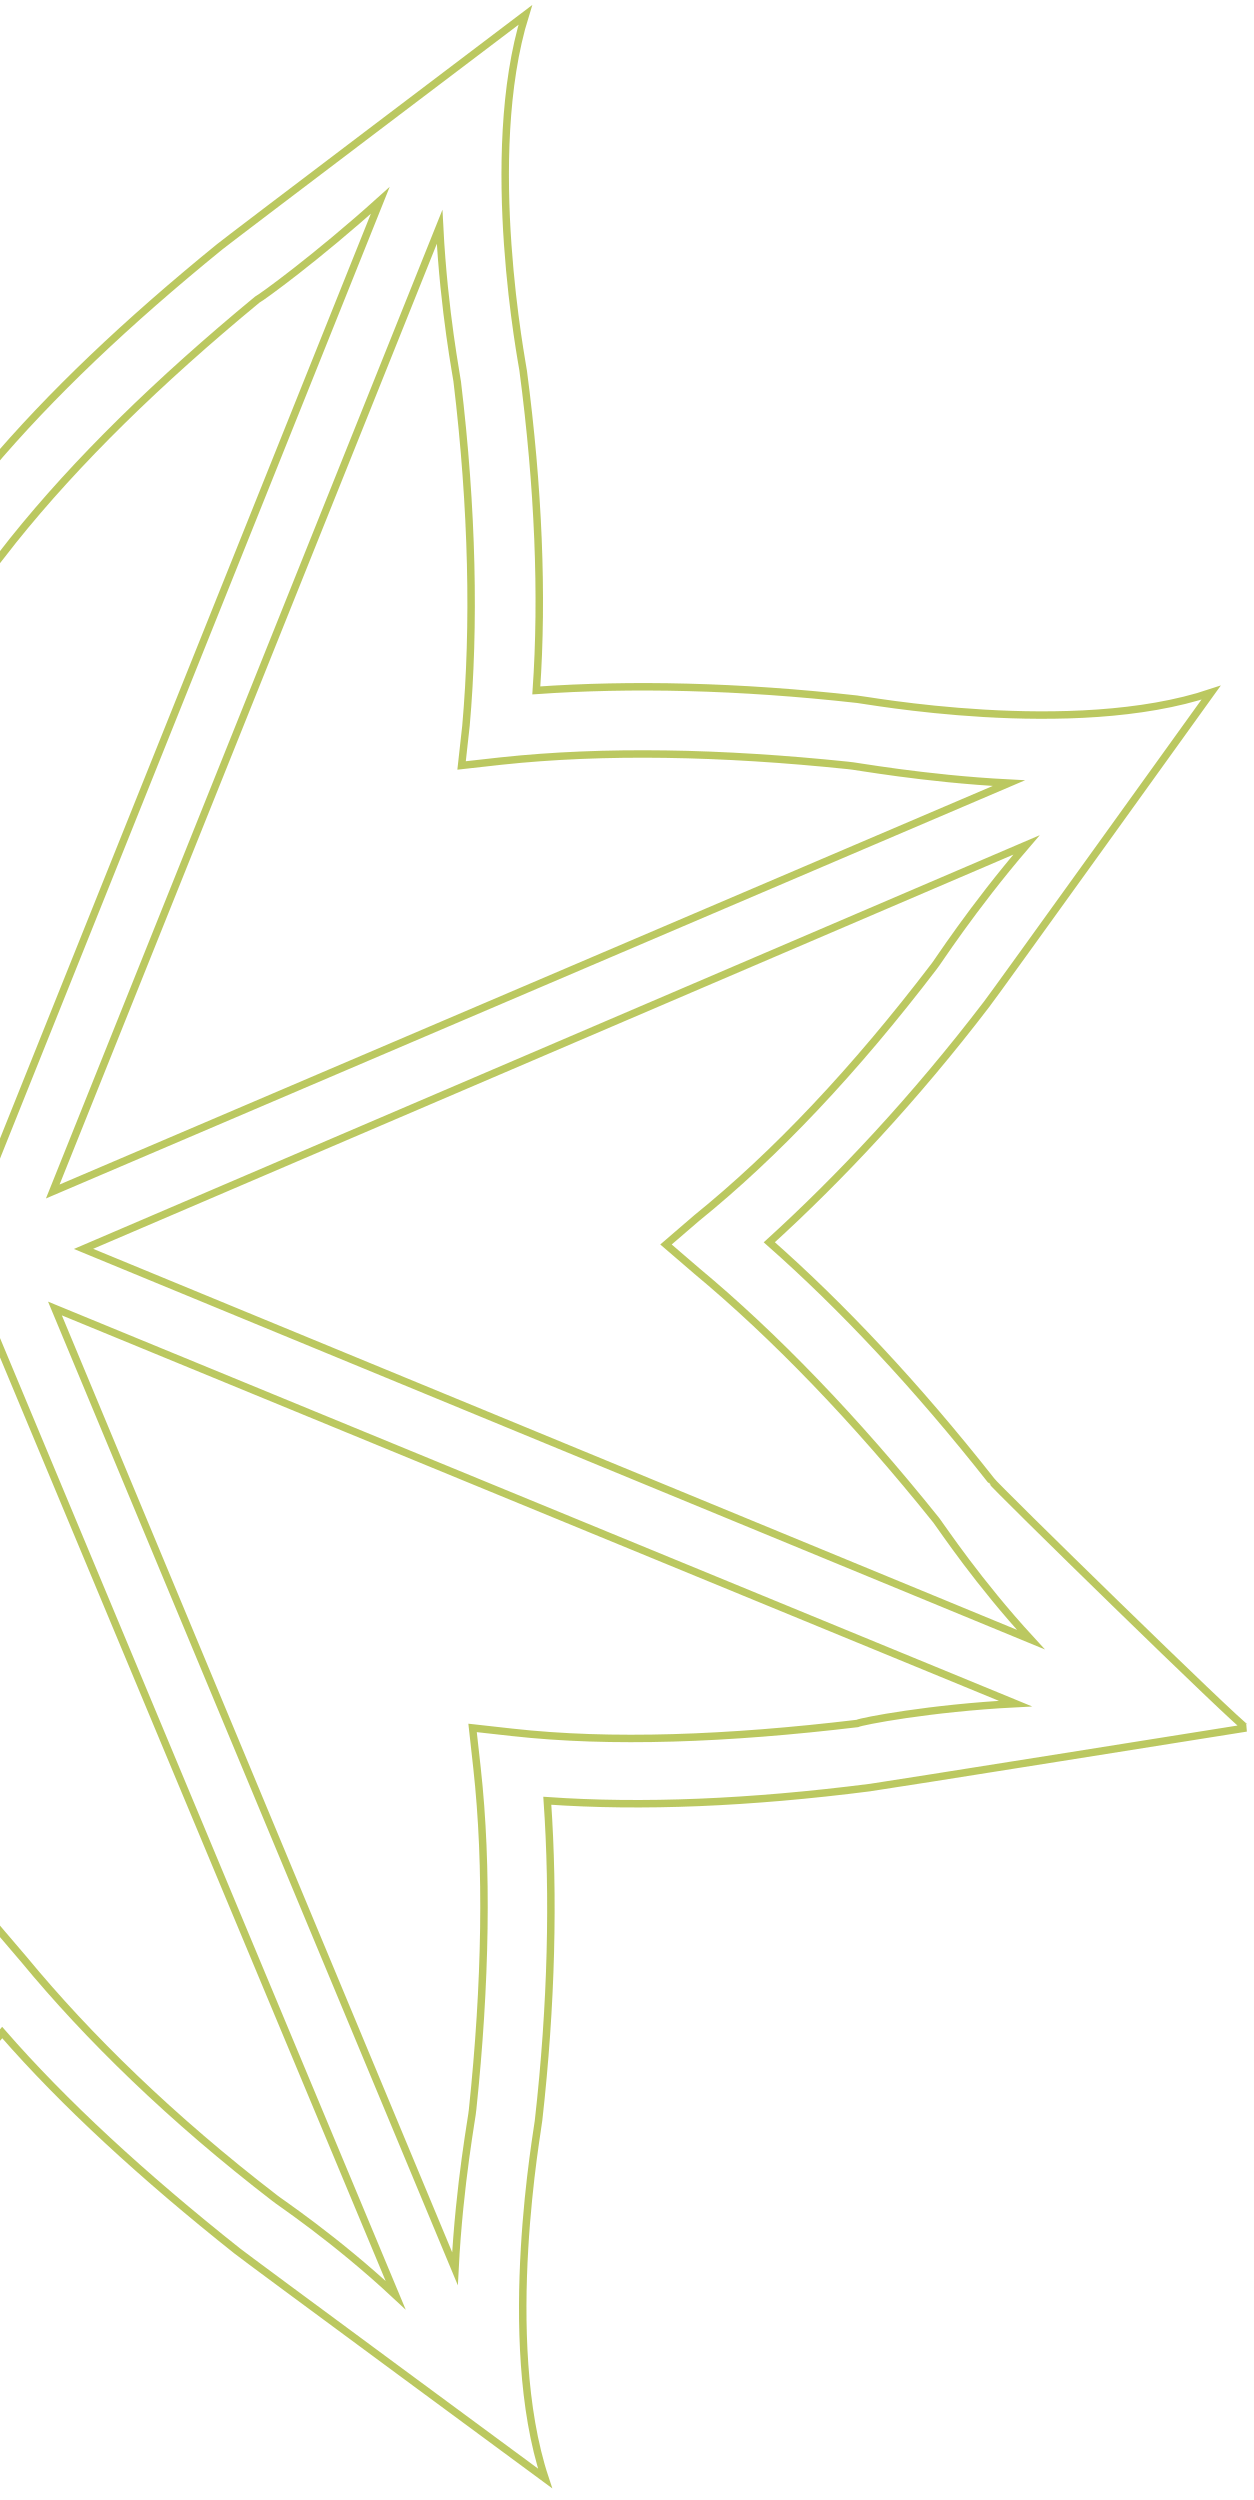
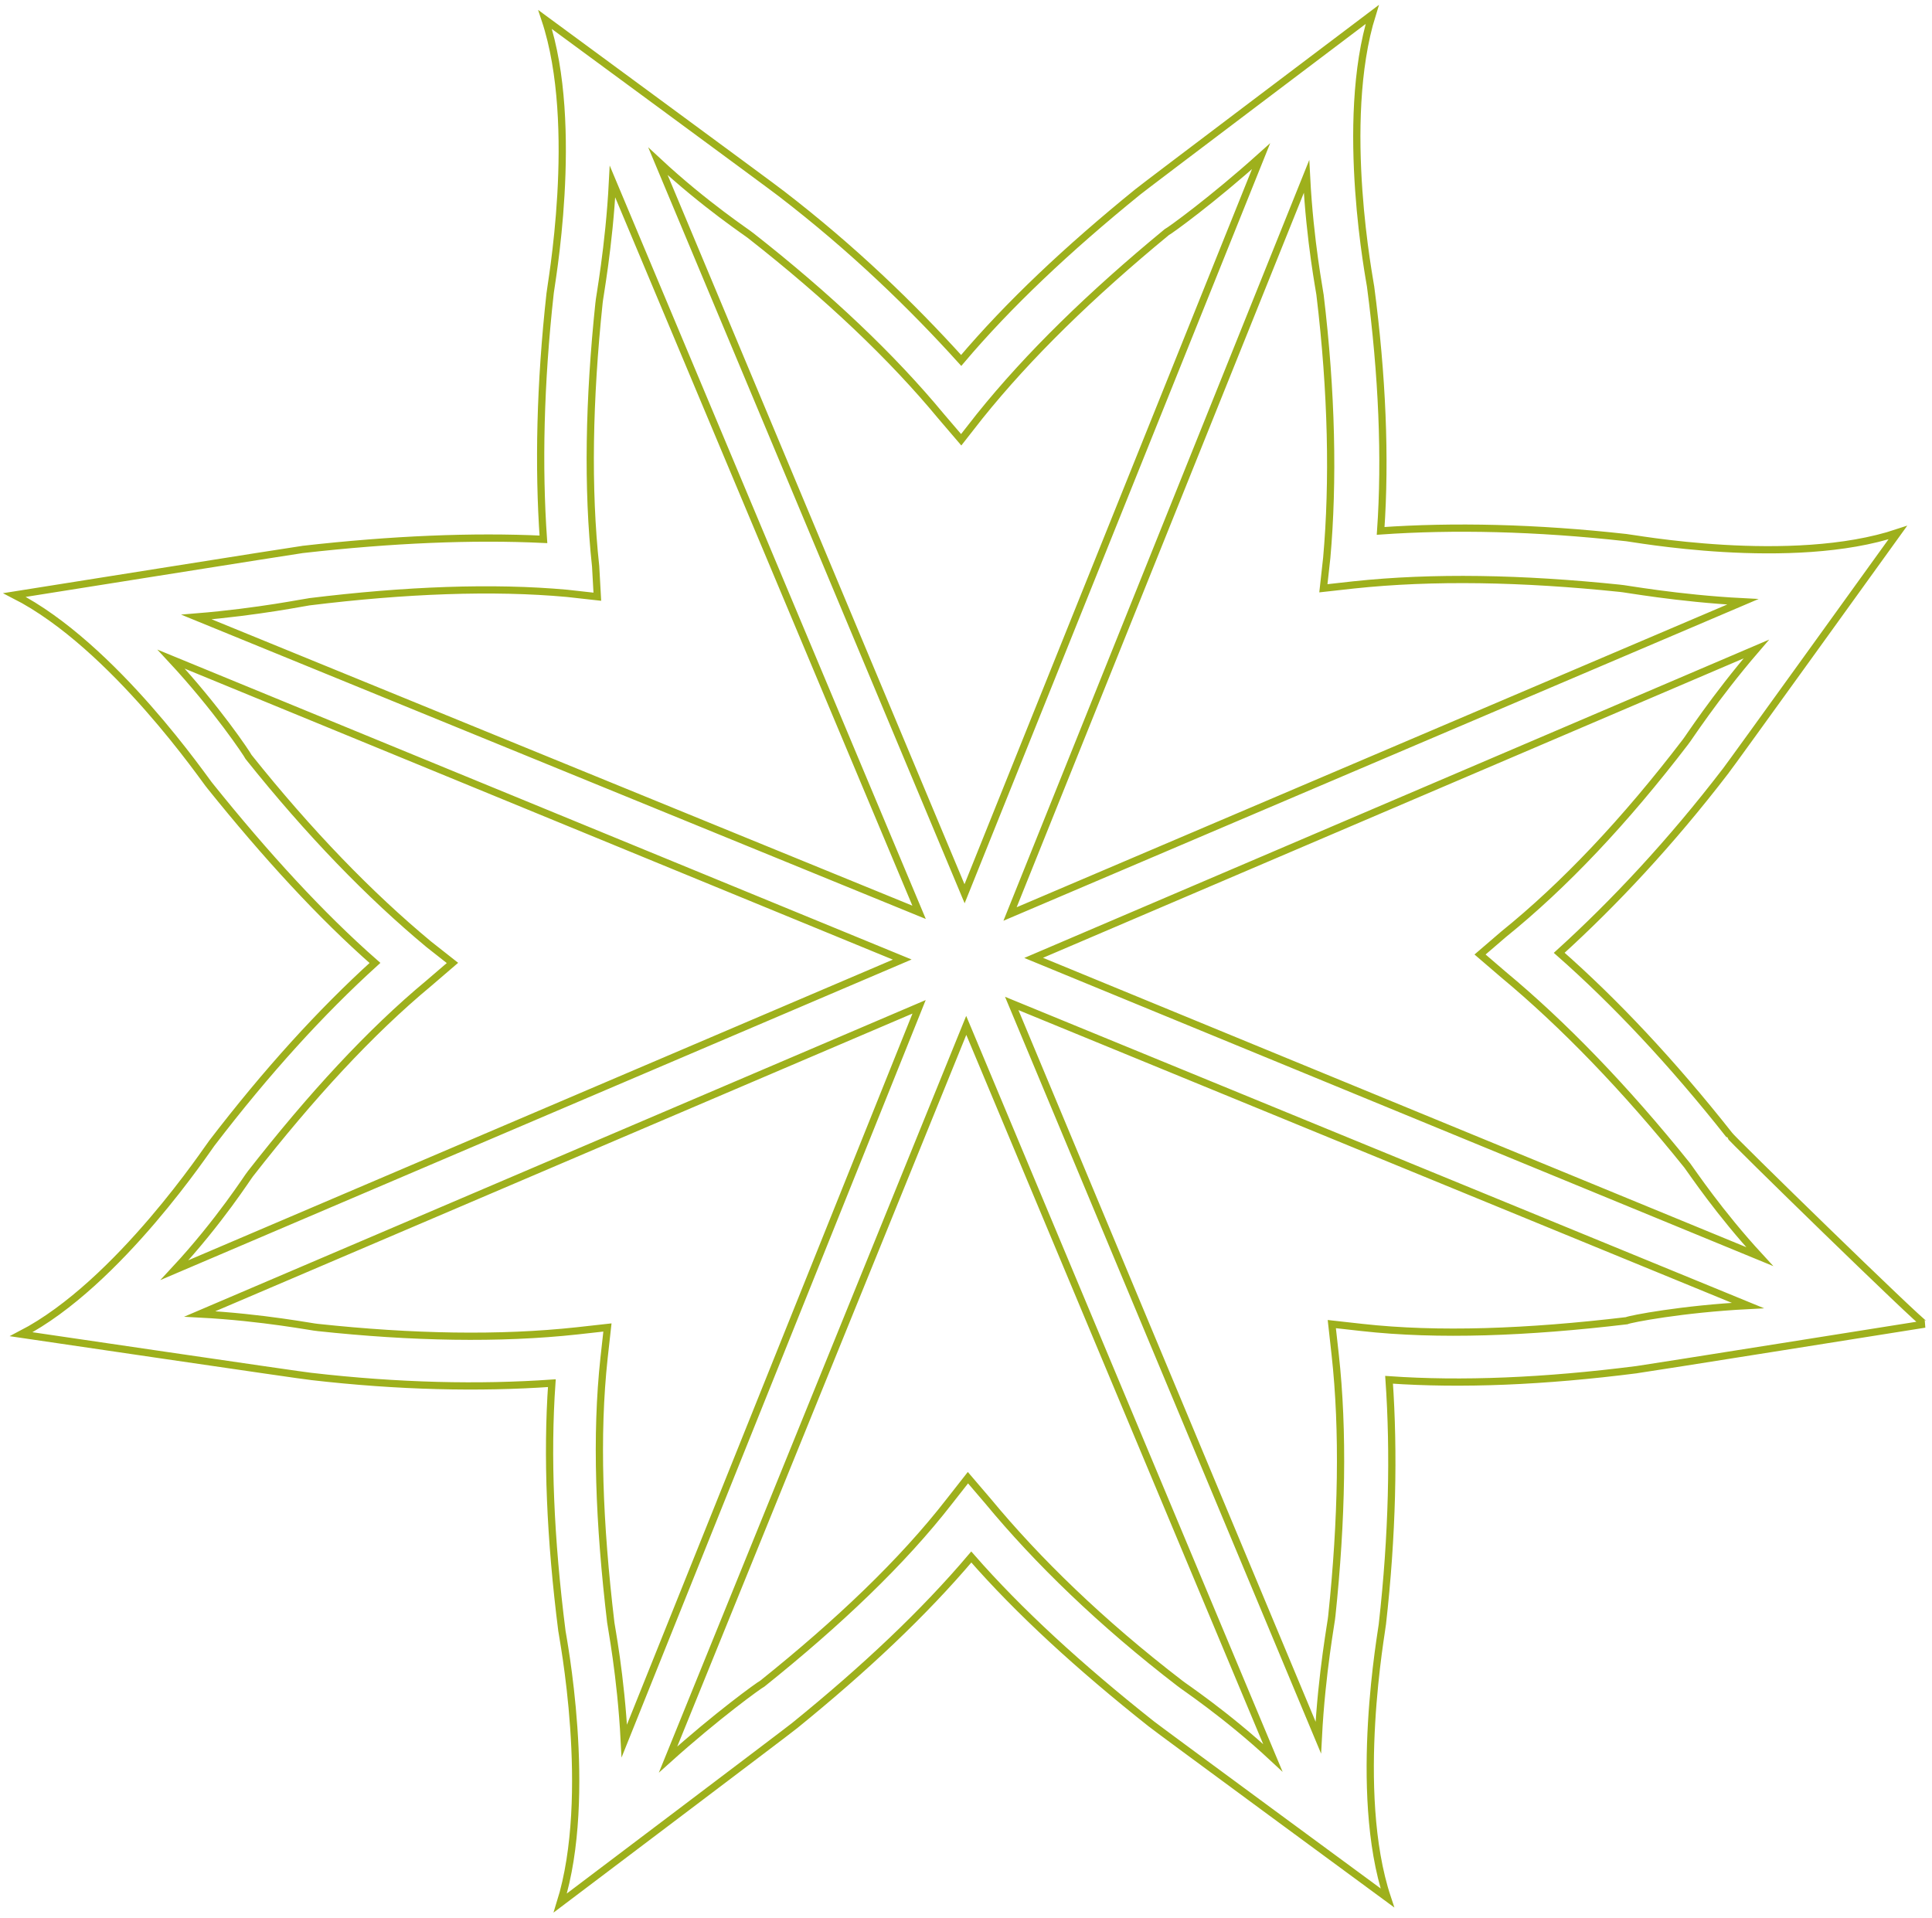
- <svg xmlns="http://www.w3.org/2000/svg" width="168" height="335" viewBox="0 0 168 335" fill="none">
-   <path opacity="0.7" d="M132.834 198.411C122.82 185.692 112.806 175.043 103.086 166.465C112.511 157.886 122.526 147.238 132.245 134.518C132.54 134.223 162.287 92.811 162.287 92.811C143.732 99.022 115.457 93.698 114.868 93.698C98.963 91.923 84.531 91.627 71.866 92.515C72.75 79.795 72.16 65.301 70.099 49.624C70.099 49.328 64.503 20.931 70.393 2C70.393 2 29.748 32.763 29.453 33.059C17.083 43.116 6.774 52.878 -1.473 62.639C-10.014 53.173 -20.323 43.116 -32.988 33.355C-33.282 33.059 -74.222 2.887 -74.222 2.887C-68.037 21.523 -73.339 50.215 -73.339 50.807C-75.106 66.78 -75.4 81.274 -74.517 93.994C-86.887 93.402 -101.025 93.994 -116.635 95.769C-116.929 95.769 -167 103.755 -167 103.755C-149.623 112.629 -133.423 136.589 -132.834 137.181C-123.115 149.308 -113.395 159.957 -103.97 168.239C-113.395 176.818 -122.82 187.171 -132.54 199.89C-132.834 200.186 -148.739 224.441 -165.822 233.315C-165.822 233.315 -115.751 240.71 -115.162 240.71C-99.847 242.485 -85.709 242.781 -73.044 241.894C-73.928 254.613 -73.339 269.107 -71.277 285.376C-71.277 285.672 -65.681 314.069 -71.571 333C-71.571 333 -30.926 302.237 -30.631 301.941C-18.261 291.884 -7.952 282.122 0.295 272.361C8.541 281.827 19.145 291.588 31.809 301.645C32.104 301.941 73.044 332.113 73.044 332.113C66.859 313.477 72.16 284.785 72.16 284.193C73.928 268.516 74.222 254.021 73.339 241.302C86.004 242.189 100.436 241.598 116.635 239.527C116.929 239.527 167 231.541 167 231.541C166.411 231.541 132.834 198.707 132.834 198.411ZM125.176 129.49C114.573 143.392 103.97 154.633 93.367 163.211L89.243 166.761L93.367 170.31C103.675 178.888 114.573 190.129 125.471 203.735C126.355 204.919 131.067 212.018 138.136 219.709L11.192 167.352L137.547 113.221C130.183 121.799 125.471 129.194 125.176 129.49ZM113.69 102.572C114.279 102.572 123.704 104.347 135.19 104.938L7.069 159.661L58.907 30.397C59.496 41.933 61.263 50.807 61.263 51.103C63.325 68.259 63.619 83.937 62.441 97.248L61.852 102.572L67.153 101.98C80.996 100.501 96.607 100.797 113.69 102.572ZM-5.007 72.4L-1.473 76.542L1.767 72.4C10.309 61.752 21.206 51.103 34.46 40.158C35.049 39.862 42.413 34.538 50.954 26.847L-0.884 156.112L-54.489 27.735C-46.242 35.425 -38.584 40.454 -38.289 40.75C-24.741 51.399 -13.549 62.047 -5.007 72.4ZM-115.457 104.938C-98.668 102.868 -83.353 102.276 -70.393 103.459L-65.092 104.051L-65.386 98.727C-66.859 85.12 -66.564 69.442 -64.797 52.582C-64.797 51.99 -63.03 42.82 -62.441 31.284L-8.836 159.366L-135.19 107.601C-124.293 106.713 -115.751 104.938 -115.457 104.938ZM-125.765 205.214C-115.162 191.608 -104.854 180.367 -94.545 171.789L-90.421 168.239L-94.545 164.986C-104.854 156.407 -115.457 145.463 -126.06 132.152C-126.354 131.56 -131.656 123.574 -139.608 114.996L-11.781 167.648L-139.019 222.075C-131.067 213.497 -126.06 205.51 -125.765 205.214ZM-113.984 232.132C-114.573 232.132 -123.409 230.357 -134.601 229.766L-8.836 175.93L-60.379 304.603C-60.968 293.067 -62.735 284.193 -62.735 283.897C-64.797 266.445 -65.386 251.063 -63.914 237.457L-63.325 232.132L-68.626 232.724C-82.175 234.203 -97.49 233.907 -113.984 232.132ZM3.24 262.6L-0.295 258.458L-3.534 262.6C-11.781 273.248 -22.974 283.897 -36.227 294.546C-36.817 294.842 -44.18 300.166 -52.721 307.857L-0.589 179.184L53.016 307.561C44.769 299.87 37.111 294.842 36.817 294.546C22.974 283.897 11.781 272.953 3.24 262.6ZM114.868 230.949C97.49 233.02 81.88 233.611 68.626 232.132L63.325 231.541L63.914 236.865C65.386 250.176 65.092 265.853 63.325 282.714C63.325 283.306 61.557 292.475 60.968 304.012L7.363 175.339L136.074 228.287C124.587 228.878 115.457 230.653 114.868 230.949Z" stroke="#9EB01C" stroke-miterlimit="10" />
+ <svg xmlns="http://www.w3.org/2000/svg" width="267" height="265" viewBox="0 0 267 265" fill="none">
+   <path d="M238.995 156.874C231.079 146.845 223.164 138.448 215.481 131.684C222.931 124.92 230.847 116.523 238.529 106.493C238.762 106.26 262.275 73.606 262.275 73.606C247.608 78.504 225.259 74.306 224.794 74.306C212.222 72.906 200.815 72.673 190.804 73.373C191.503 63.343 191.037 51.914 189.407 39.552C189.407 39.319 184.984 16.928 189.64 2C189.64 2 157.513 26.257 157.28 26.491C147.503 34.421 139.354 42.118 132.836 49.815C126.085 42.351 117.937 34.421 107.926 26.724C107.693 26.491 75.333 2.7 75.333 2.7C80.222 17.394 76.032 40.019 76.032 40.485C74.635 53.08 74.402 64.509 75.1 74.539C65.323 74.072 54.148 74.539 41.809 75.938C41.577 75.938 2 82.236 2 82.236C15.735 89.233 28.54 108.126 29.005 108.592C36.688 118.155 44.37 126.552 51.82 133.083C44.37 139.847 36.921 148.011 29.238 158.04C29.005 158.273 16.434 177.399 2.931 184.397C2.931 184.397 42.508 190.228 42.974 190.228C55.079 191.627 66.254 191.861 76.265 191.161C75.566 201.19 76.032 212.619 77.661 225.448C77.661 225.681 82.085 248.072 77.429 263C77.429 263 109.556 238.743 109.788 238.509C119.566 230.579 127.714 222.882 134.233 215.185C140.751 222.649 149.132 230.346 159.143 238.276C159.376 238.509 191.735 262.3 191.735 262.3C186.847 247.606 191.037 224.981 191.037 224.515C192.434 212.153 192.667 200.724 191.968 190.694C201.979 191.394 213.386 190.928 226.19 189.295C226.423 189.295 266 182.997 266 182.997C265.534 182.997 238.995 157.107 238.995 156.874ZM232.942 102.528C224.561 113.491 216.18 122.354 207.799 129.118L204.54 131.917L207.799 134.716C215.947 141.48 224.561 150.343 233.175 161.072C233.873 162.005 237.598 167.603 243.185 173.668L142.847 132.383L242.72 89.7C236.899 96.464 233.175 102.295 232.942 102.528ZM223.862 81.303C224.328 81.303 231.778 82.702 240.857 83.169L139.587 126.319L180.561 24.391C181.026 33.488 182.423 40.485 182.423 40.718C184.053 54.247 184.286 66.609 183.354 77.105L182.889 81.303L187.079 80.837C198.021 79.67 210.36 79.903 223.862 81.303ZM130.042 57.512L132.836 60.778L135.397 57.512C142.148 49.115 150.762 40.718 161.238 32.089C161.704 31.855 167.524 27.657 174.275 21.593L133.302 123.52L90.931 22.292C97.45 28.357 103.503 32.322 103.735 32.555C114.444 40.952 123.291 49.349 130.042 57.512ZM42.741 83.169C56.011 81.536 68.116 81.07 78.36 82.003L82.55 82.469L82.317 78.271C81.153 67.542 81.386 55.18 82.783 41.885C82.783 41.418 84.18 34.188 84.645 25.091L127.016 126.086L27.143 85.268C35.757 84.568 42.508 83.169 42.741 83.169ZM34.593 162.239C42.974 151.509 51.122 142.646 59.27 135.882L62.529 133.083L59.27 130.517C51.122 123.753 42.741 115.123 34.36 104.627C34.127 104.161 29.936 97.863 23.651 91.099L124.688 132.617L24.116 175.534C30.402 168.769 34.36 162.472 34.593 162.239ZM43.905 183.464C43.439 183.464 36.455 182.064 27.608 181.598L127.016 139.147L86.275 240.609C85.809 231.512 84.413 224.515 84.413 224.281C82.783 210.52 82.317 198.391 83.481 187.662L83.947 183.464L79.757 183.93C69.048 185.096 56.942 184.863 43.905 183.464ZM136.561 207.488L133.767 204.223L131.206 207.488C124.688 215.885 115.841 224.282 105.365 232.678C104.899 232.912 99.079 237.11 92.328 243.174L133.534 141.713L175.905 242.941C169.386 236.877 163.333 232.912 163.101 232.678C152.159 224.282 143.312 215.651 136.561 207.488ZM224.794 182.531C211.058 184.164 198.72 184.63 188.243 183.464L184.053 182.997L184.519 187.196C185.683 197.692 185.45 210.054 184.053 223.349C184.053 223.815 182.656 231.046 182.19 240.142L139.82 138.681L241.556 180.432C232.476 180.898 225.259 182.298 224.794 182.531Z" stroke="#9EB01C" stroke-miterlimit="10" />
</svg>
